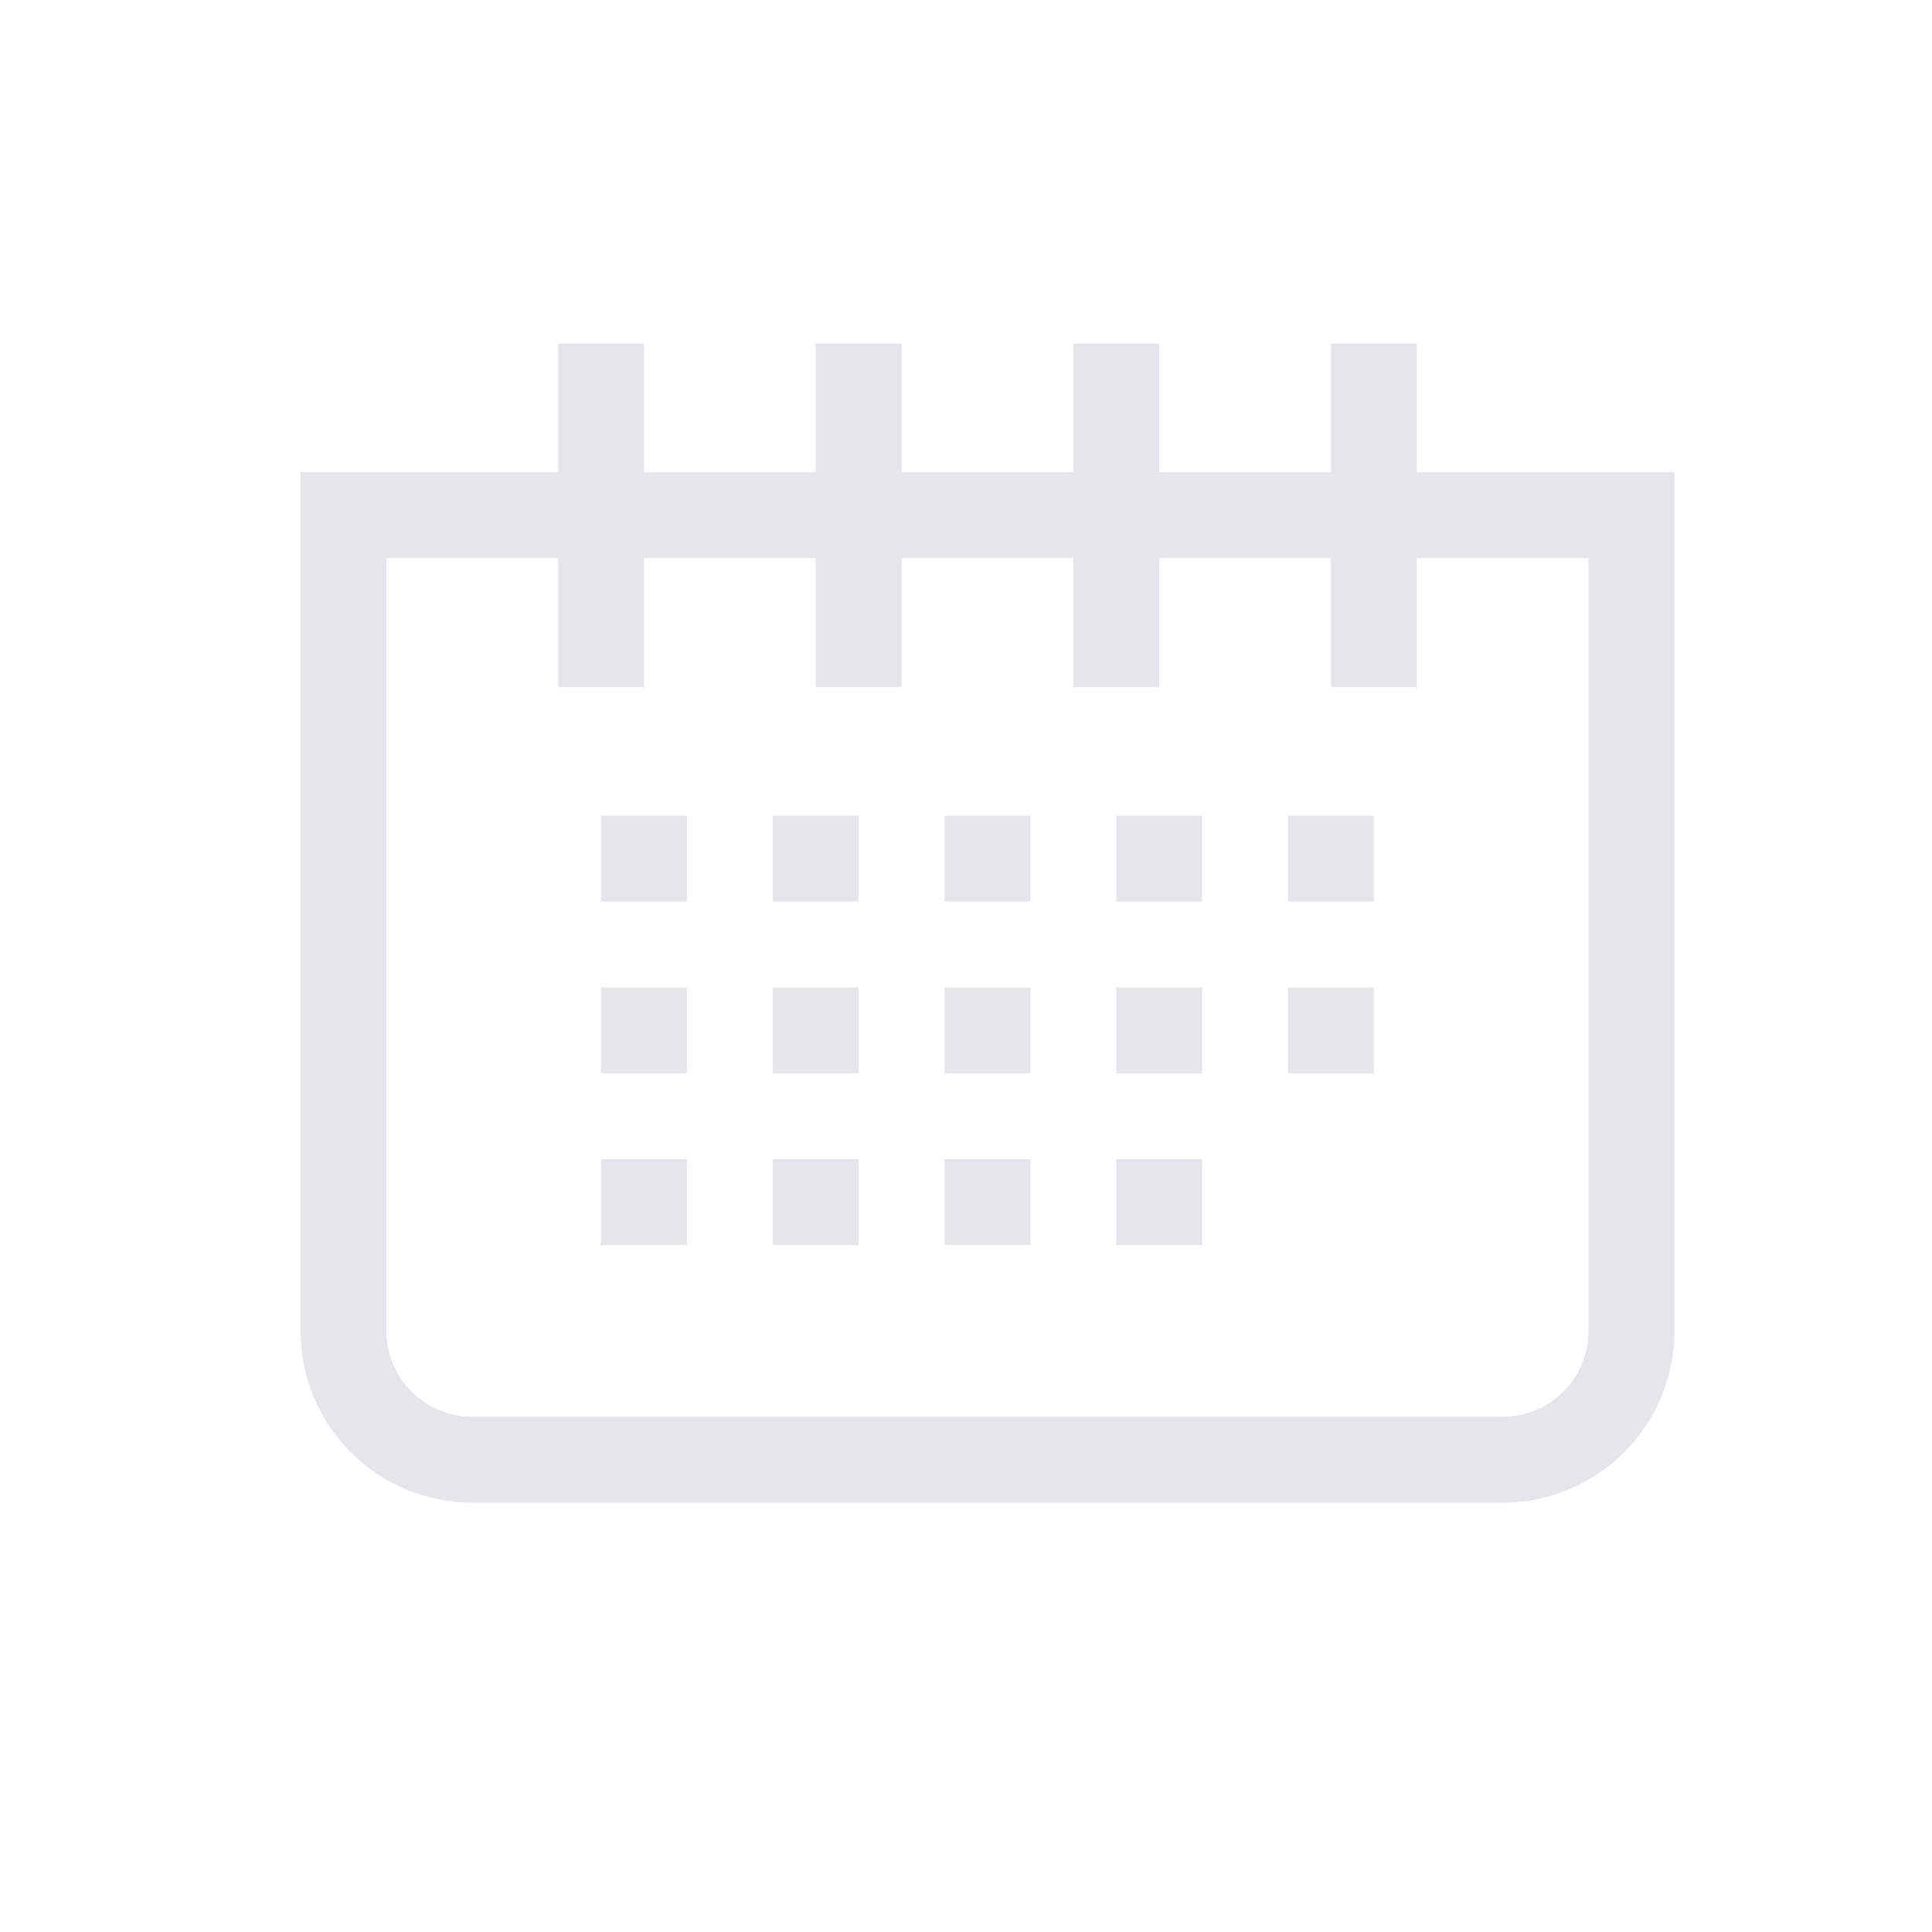
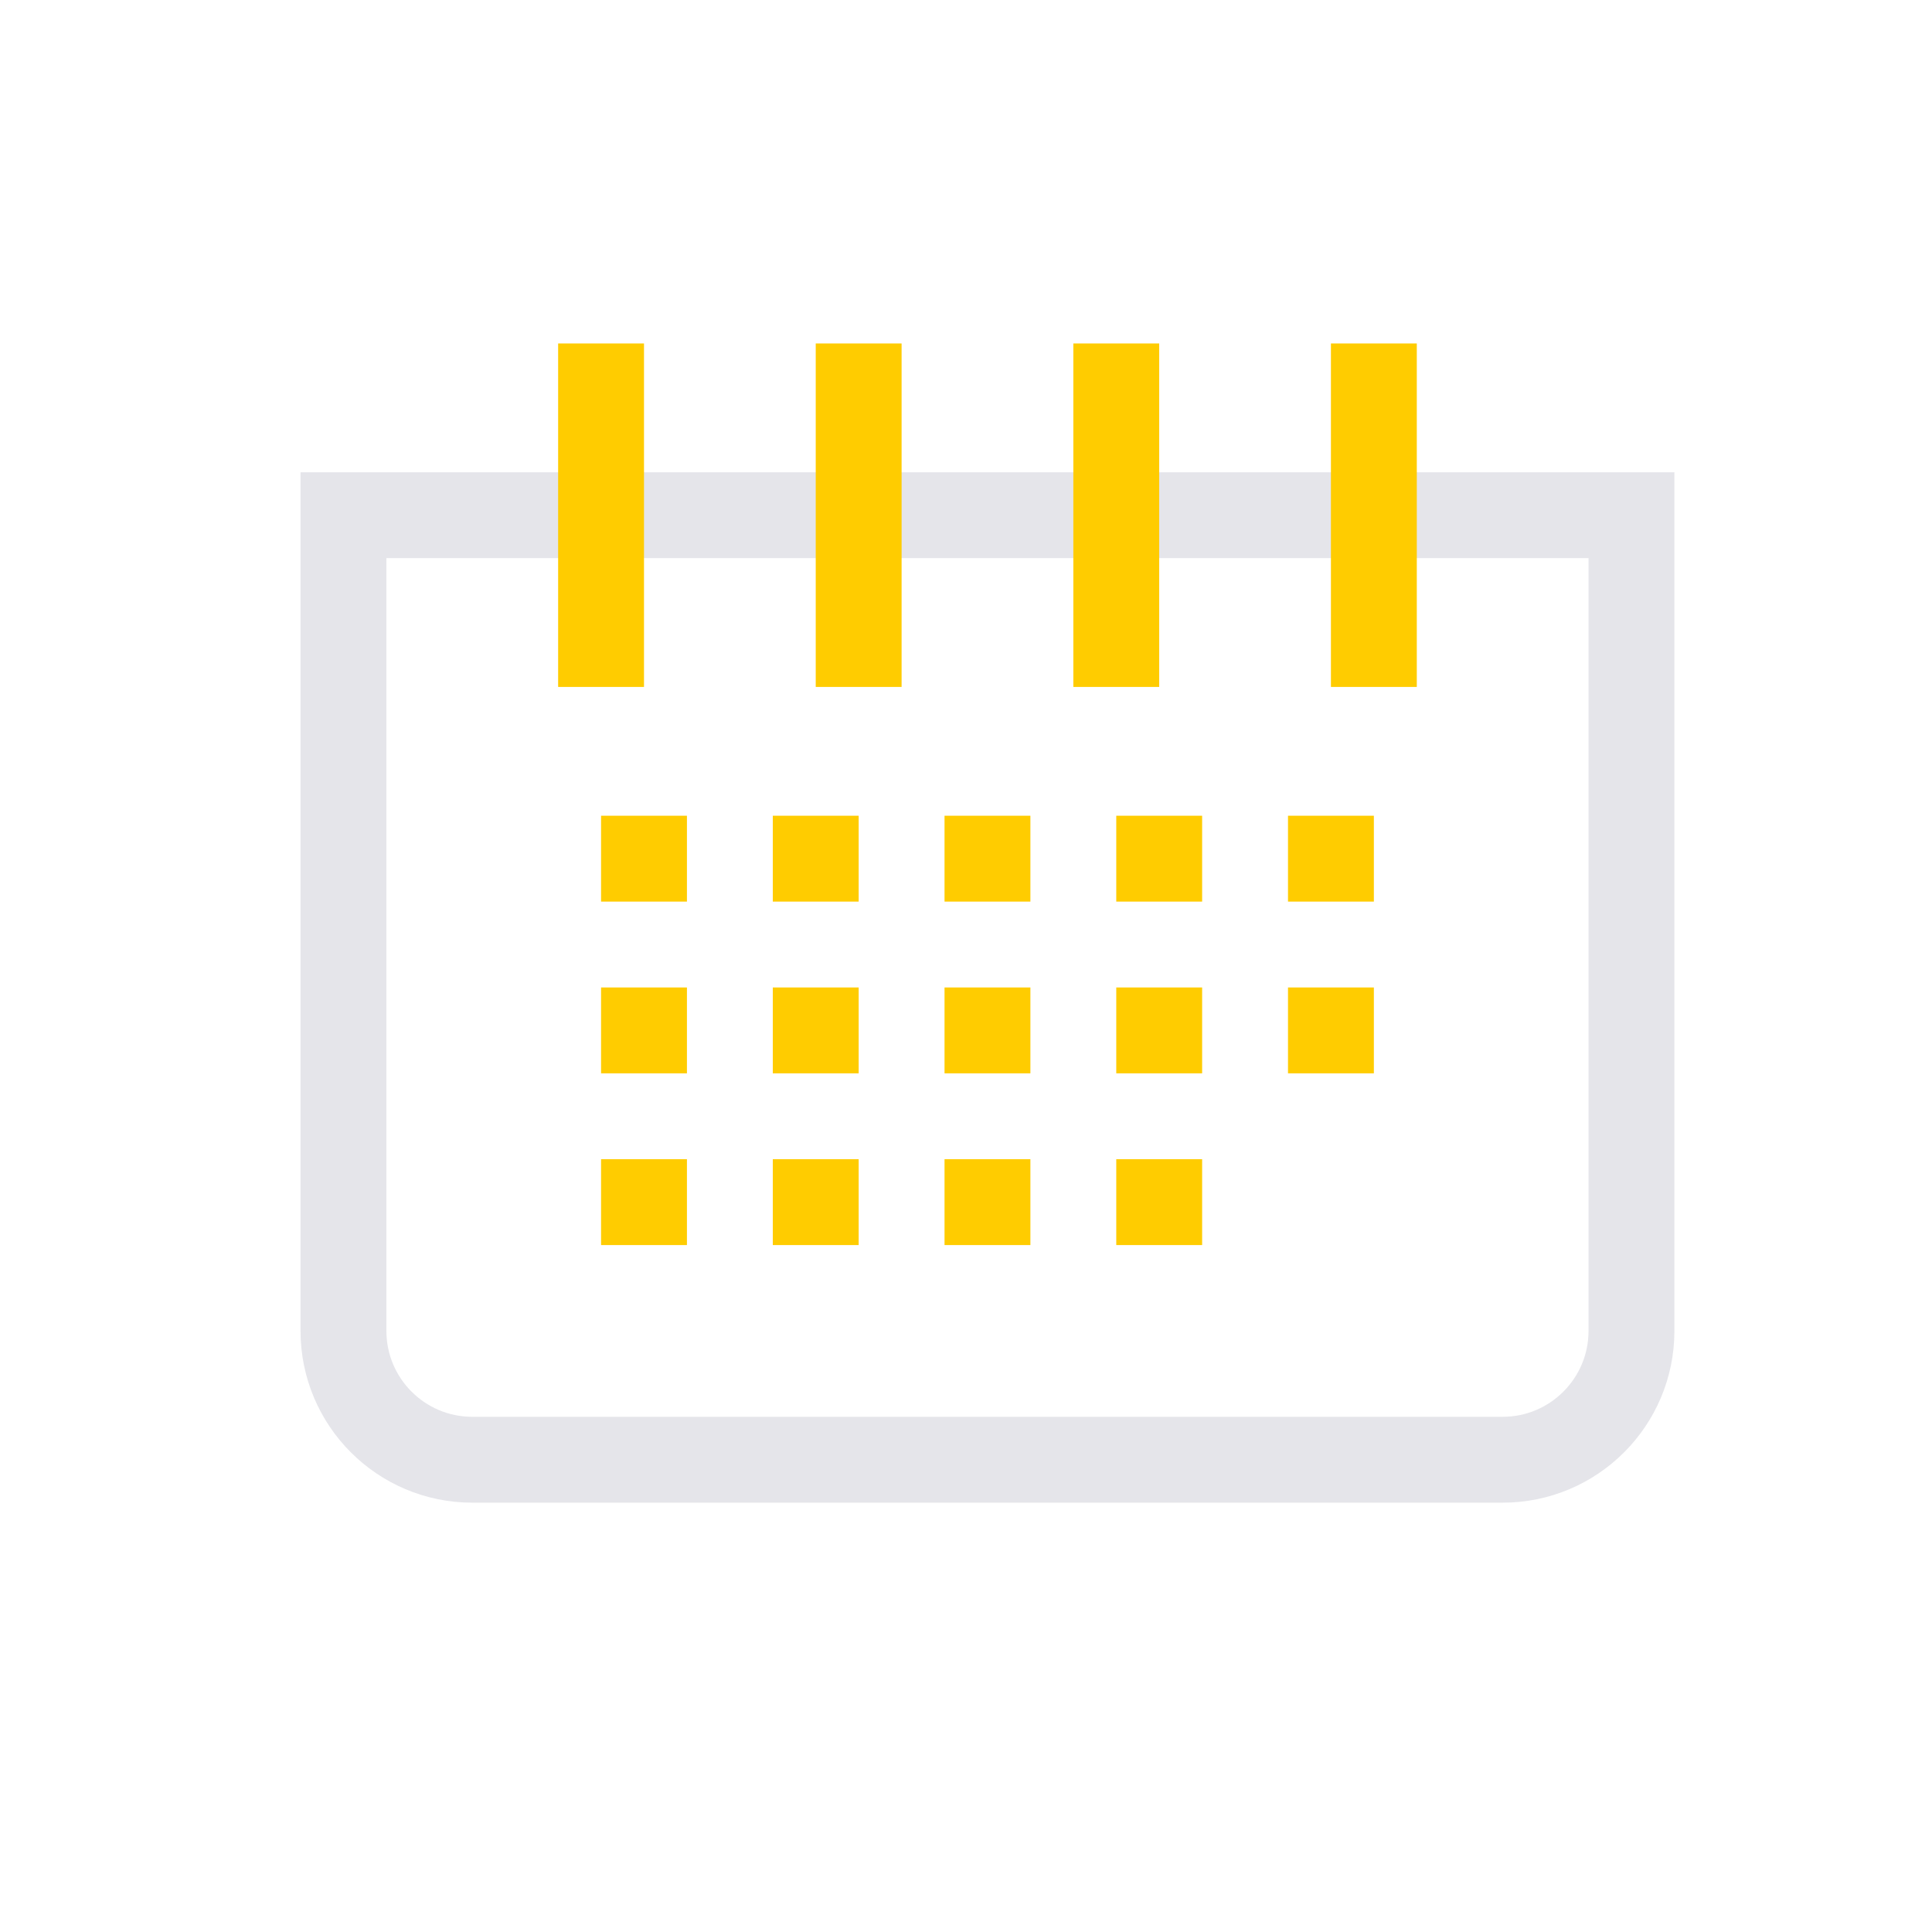
<svg xmlns="http://www.w3.org/2000/svg" width="45px" height="45px" viewBox="0 0 45 45" version="1.1">
-   <g id="tab/-calendar" stroke="none" stroke-width="1" fill="none" fill-rule="evenodd">
+   <g id="tab/-calendar_active" stroke="none" stroke-width="1" fill="none" fill-rule="evenodd">
    <path d="M38,12 L38,31 C38,31.828 37.664,32.578 37.121,33.121 C36.578,33.664 35.828,34 35,34 L35,34 L11,34 C10.172,34 9.422,33.664 8.879,33.121 C8.336,32.578 8,31.828 8,31 L8,31 L8,12 L38,12 Z" id="Rectangle" stroke="#E5E5EA" stroke-width="2" />
-     <rect id="Rectangle" fill="#E5E5EA" x="14" y="19" width="2" height="2" />
-     <rect id="Rectangle-Copy-10" fill="#E5E5EA" x="14" y="23" width="2" height="2" />
-     <rect id="Rectangle-Copy-5" fill="#E5E5EA" x="18" y="19" width="2" height="2" />
-     <rect id="Rectangle-Copy-12" fill="#E5E5EA" x="18" y="23" width="2" height="2" />
-     <rect id="Rectangle-Copy-6" fill="#E5E5EA" x="22" y="19" width="2" height="2" />
-     <rect id="Rectangle-Copy-13" fill="#E5E5EA" x="22" y="23" width="2" height="2" />
-     <rect id="Rectangle-Copy-7" fill="#E5E5EA" x="26" y="19" width="2" height="2" />
-     <rect id="Rectangle-Copy-14" fill="#E5E5EA" x="26" y="23" width="2" height="2" />
-     <rect id="Rectangle-Copy-8" fill="#E5E5EA" x="30" y="19" width="2" height="2" />
-     <rect id="Rectangle-Copy-15" fill="#E5E5EA" x="30" y="23" width="2" height="2" />
-     <rect id="Rectangle-Copy-24" fill="#E5E5EA" x="14" y="27" width="2" height="2" />
-     <rect id="Rectangle-Copy-23" fill="#E5E5EA" x="18" y="27" width="2" height="2" />
-     <rect id="Rectangle-Copy-22" fill="#E5E5EA" x="22" y="27" width="2" height="2" />
-     <rect id="Rectangle-Copy-21" fill="#E5E5EA" x="26" y="27" width="2" height="2" />
-     <rect id="Rectangle-Copy" fill="#E5E5EA" x="13" y="8" width="2" height="8" />
-     <rect id="Rectangle-Copy-2" fill="#E5E5EA" x="19" y="8" width="2" height="8" />
-     <rect id="Rectangle-Copy-4" fill="#E5E5EA" x="25" y="8" width="2" height="8" />
-     <rect id="Rectangle-Copy-3" fill="#E5E5EA" x="31" y="8" width="2" height="8" />
+     <rect id="Rectangle" fill="#FFCC00" x="14" y="19" width="2" height="2" />
+     <rect id="Rectangle-Copy-10" fill="#FFCC00" x="14" y="23" width="2" height="2" />
+     <rect id="Rectangle-Copy-5" fill="#FFCC00" x="18" y="19" width="2" height="2" />
+     <rect id="Rectangle-Copy-12" fill="#FFCC00" x="18" y="23" width="2" height="2" />
+     <rect id="Rectangle-Copy-6" fill="#FFCC00" x="22" y="19" width="2" height="2" />
+     <rect id="Rectangle-Copy-13" fill="#FFCC00" x="22" y="23" width="2" height="2" />
+     <rect id="Rectangle-Copy-7" fill="#FFCC00" x="26" y="19" width="2" height="2" />
+     <rect id="Rectangle-Copy-14" fill="#FFCC00" x="26" y="23" width="2" height="2" />
+     <rect id="Rectangle-Copy-8" fill="#FFCC00" x="30" y="19" width="2" height="2" />
+     <rect id="Rectangle-Copy-15" fill="#FFCC00" x="30" y="23" width="2" height="2" />
+     <rect id="Rectangle-Copy-24" fill="#FFCC00" x="14" y="27" width="2" height="2" />
+     <rect id="Rectangle-Copy-23" fill="#FFCC00" x="18" y="27" width="2" height="2" />
+     <rect id="Rectangle-Copy-22" fill="#FFCC00" x="22" y="27" width="2" height="2" />
+     <rect id="Rectangle-Copy-21" fill="#FFCC00" x="26" y="27" width="2" height="2" />
+     <rect id="Rectangle-Copy" fill="#FFCC00" x="13" y="8" width="2" height="8" />
+     <rect id="Rectangle-Copy-2" fill="#FFCC00" x="19" y="8" width="2" height="8" />
+     <rect id="Rectangle-Copy-4" fill="#FFCC00" x="25" y="8" width="2" height="8" />
+     <rect id="Rectangle-Copy-3" fill="#FFCC00" x="31" y="8" width="2" height="8" />
  </g>
</svg>
